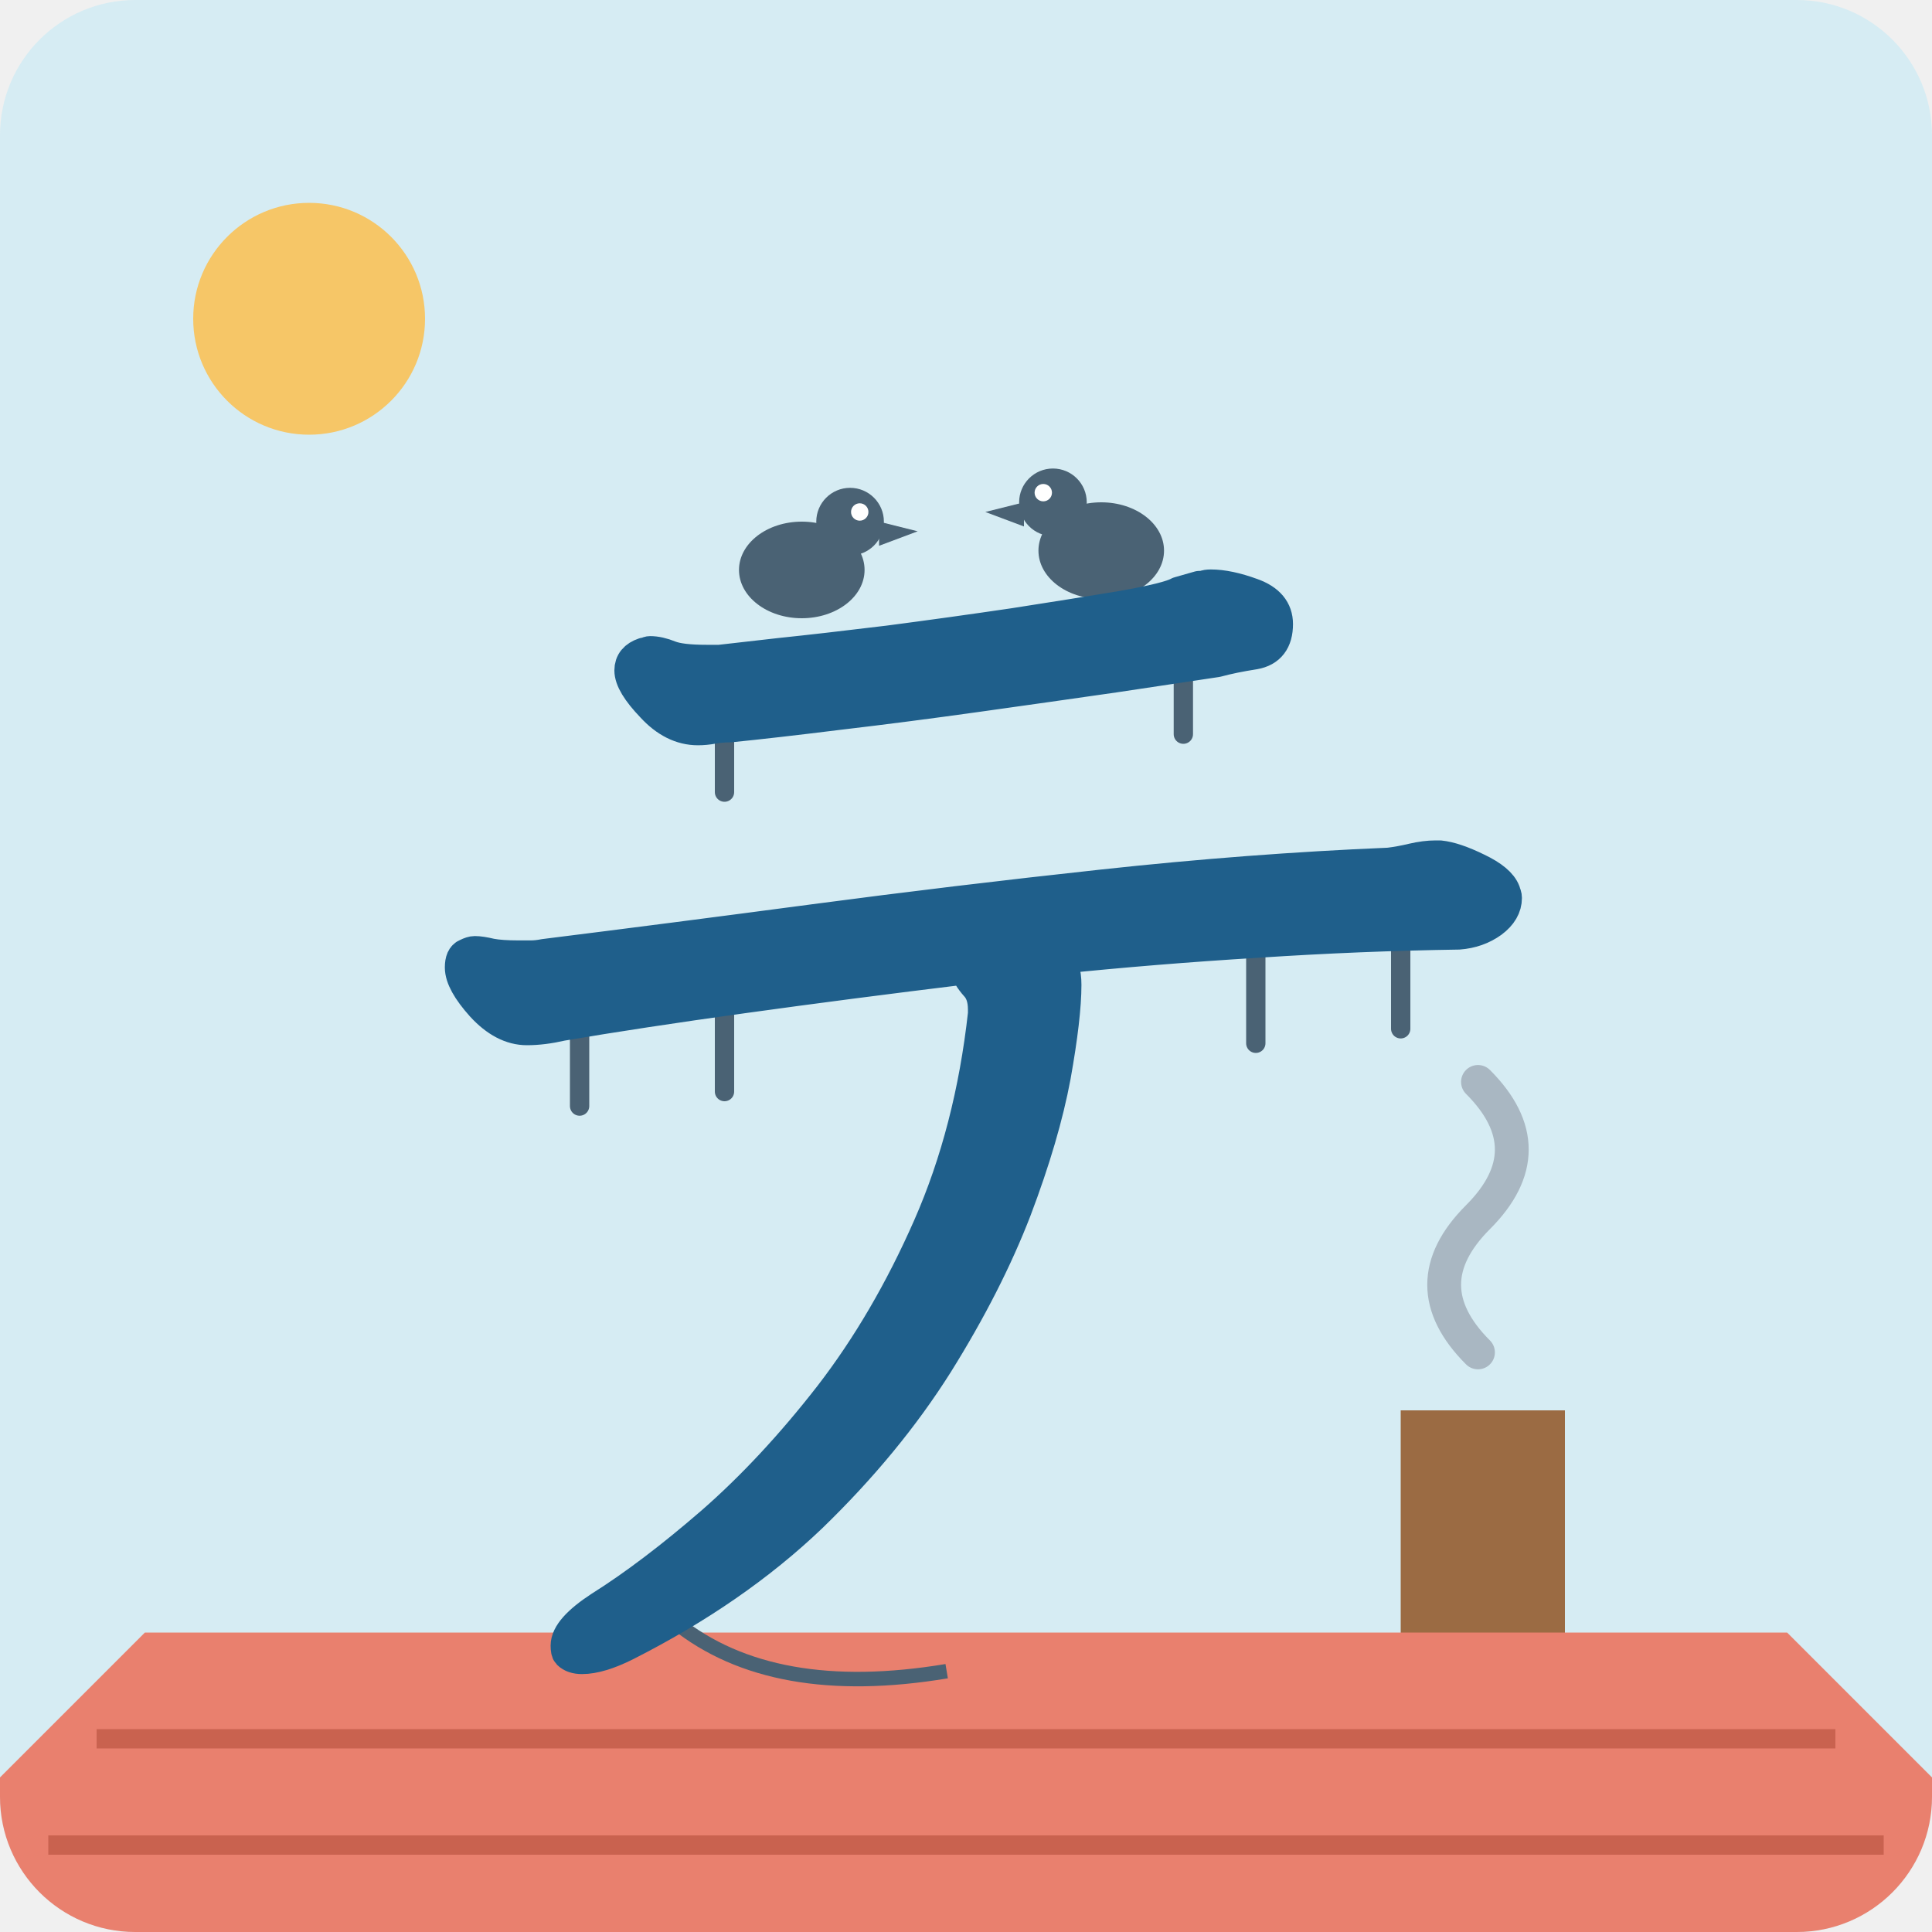
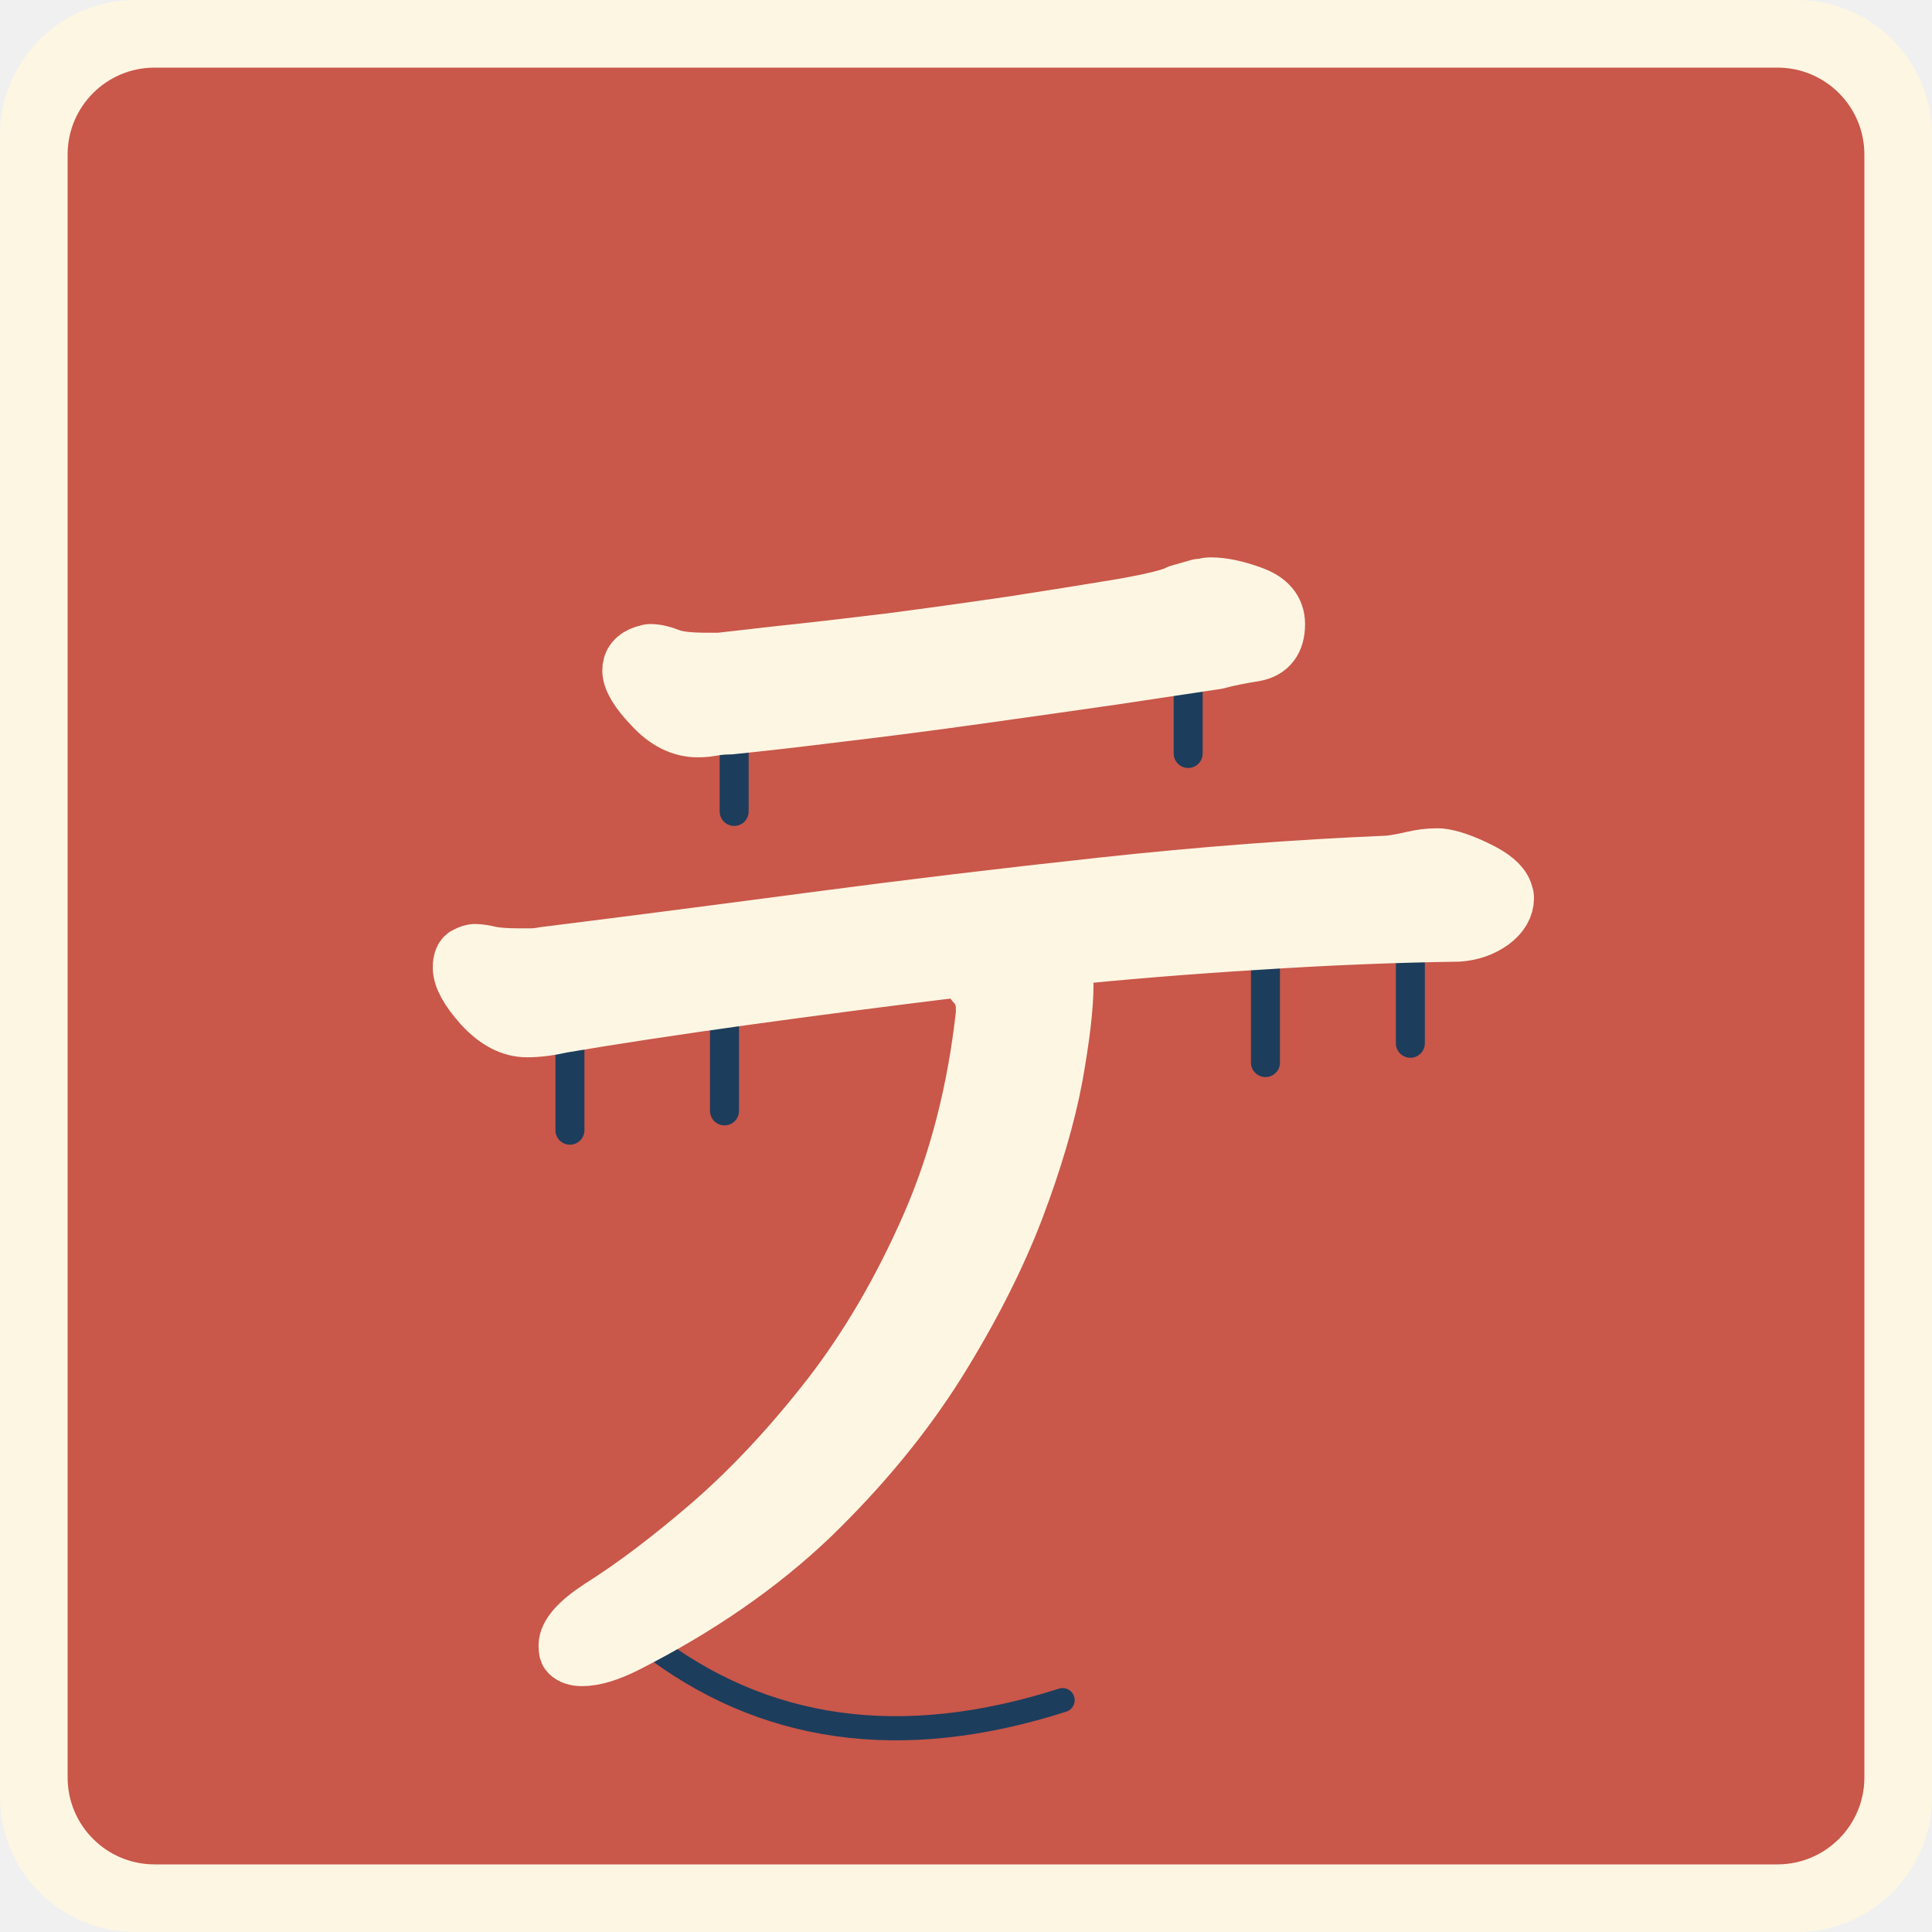
<svg xmlns="http://www.w3.org/2000/svg" viewBox="0 0 400 400">
-   <rect width="400" height="400" rx="28" fill="#d6ecf3" />
-   <circle cx="64" cy="66" r="24" fill="#f6c667" />
-   <rect x="290" y="292" width="34" height="60" fill="#9b6b43" />
-   <path d="M306 280q-14-14 0-28q14-14 0-28" fill="none" stroke="#a9b7c2" stroke-width="7" stroke-linecap="round" />
-   <path d="M30 338H370L400 368V372A28 28 0 0 1 372 400H28A28 28 0 0 1 0 372V368Z" fill="#e9806e" />
-   <path d="M20 360H380M10 382H390" stroke="#c9624f" stroke-width="4" />
-   <path d="M140 336Q160 352 196 346" fill="none" stroke="#4a6274" stroke-width="3" />
-   <path d="M120 203v26M150 200v26M260 190v26M290 187v26M150 142v22M245 130v22" stroke="#4a6274" stroke-width="4" stroke-linecap="round" />
-   <g fill="#4a6274">
-     <ellipse cx="166" cy="118" rx="13" ry="10" />
-     <circle cx="176" cy="108" r="7" />
-     <path d="M182 108l8 2l-8 3Z" />
-     <ellipse cx="228" cy="114" rx="13" ry="10" />
-     <circle cx="218" cy="104" r="7" />
-     <path d="M212 104l-8 2l8 3Z" />
+   <rect width="400" height="400" rx="28" fill="#fdf6e3" />
+   <defs>
+     <clipPath id="card">
+       <rect x="14" y="14" width="372" height="372" rx="18" />
+     </clipPath>
+   </defs>
+   <rect x="14" y="14" width="372" height="372" rx="18" fill="#c9574a" />
+   <g clip-path="url(#card)">
+     <path d="M118 204v30M150 200v30M262 190v30M292 186v30M152 142v26M246 130v26" stroke="#1d3d5c" stroke-width="6" stroke-linecap="round" />
+     <path d="M134 340Q170 368 220 352" fill="none" stroke="#1d3d5c" stroke-width="5" stroke-linecap="round" />
  </g>
-   <circle cx="178" cy="106" r="1.8" fill="#ffffff" />
-   <circle cx="216" cy="102" r="1.8" fill="#ffffff" />
-   <path id="glyph" d="M248.3 121.7L244.1 122.9Q242.0 124.1 232.4 125.8Q222.8 127.4 209.9 129.4Q197.0 131.3 184.0 133.0Q170.9 134.6 161.3 135.6Q151.7 136.7 149.0 137.0L146.3 137.0Q140.9 137.0 138.6 136.1Q136.4 135.2 134.6 135.2Q134.3 135.2 134.0 135.4Q133.7 135.5 133.4 135.5Q130.7 136.4 130.7 138.8Q130.7 141.5 135.1 146.1Q139.4 150.8 144.5 150.8Q146.0 150.8 147.6 150.5Q149.3 150.2 151.1 150.2Q160.1 149.3 173.8 147.6Q187.4 146.0 202.4 143.9Q217.4 141.8 230.6 139.9Q243.8 137.9 251.9 136.7Q255.2 135.8 259.7 135.1Q264.2 134.3 264.2 129.2Q264.2 125.0 259.2 123.2Q254.3 121.4 250.7 121.4Q249.8 121.4 249.4 121.6Q248.9 121.7 248.3 121.7ZM298.1 177.5L297.2 177.5Q295.1 177.5 292.5 178.1Q290.0 178.7 287.6 179.0Q258.8 180.2 228.4 183.5Q197.9 186.8 168.5 190.7Q139.1 194.6 112.7 197.9Q111.2 198.2 109.9 198.2Q108.5 198.2 107.3 198.2Q103.7 198.2 101.6 197.8Q99.5 197.3 98.3 197.3Q97.7 197.3 96.7 197.8Q95.6 198.2 95.6 200.3Q95.6 203.3 99.9 208.1Q104.3 212.9 109.1 212.9Q112.4 212.9 116.3 212.0Q132.2 209.3 153.8 206.3Q175.4 203.3 200.0 200.3Q200.6 202.1 202.2 203.9Q203.9 205.7 203.9 209.0L203.9 209.9Q201.2 234.2 192.5 254.0Q183.8 273.8 172.0 289.1Q160.1 304.4 147.5 315.4Q134.9 326.3 124.4 332.9Q117.5 337.4 117.5 340.7Q117.5 341.9 117.8 342.2Q118.7 343.1 120.5 343.1Q124.1 343.1 129.5 340.4Q152.0 329.0 167.8 313.9Q183.5 298.7 193.9 282.2Q204.2 265.7 210.1 250.4Q215.9 235.1 218.2 222.8Q220.4 210.5 220.4 203.9Q220.4 200.0 218.6 198.2Q239.0 196.1 260.3 194.8Q281.6 193.4 302.0 193.1Q305.9 192.8 308.8 190.7Q311.6 188.6 311.6 185.9Q311.6 185.6 311.5 185.3Q311.3 185.0 311.3 184.7Q310.4 182.3 305.8 180.1Q301.1 177.8 298.1 177.5Z" fill="#1f5f8b" stroke="#1f5f8b" stroke-width="7" stroke-linejoin="round" />
+   <path id="glyph" d="M248.3 121.7L244.1 122.9Q242.0 124.1 232.4 125.8Q222.8 127.4 209.9 129.4Q197.0 131.3 184.0 133.0Q170.9 134.6 161.3 135.6Q151.7 136.7 149.0 137.0L146.3 137.0Q140.9 137.0 138.6 136.1Q136.4 135.2 134.6 135.2Q134.3 135.2 134.0 135.4Q133.7 135.5 133.4 135.5Q130.7 136.4 130.7 138.8Q130.7 141.5 135.1 146.1Q139.4 150.8 144.5 150.8Q146.0 150.8 147.6 150.5Q149.3 150.2 151.1 150.2Q160.1 149.3 173.8 147.6Q187.4 146.0 202.4 143.9Q217.4 141.8 230.6 139.9Q243.8 137.9 251.9 136.7Q255.2 135.8 259.7 135.1Q264.2 134.3 264.2 129.2Q264.2 125.0 259.2 123.2Q254.3 121.4 250.7 121.4Q249.8 121.4 249.4 121.6Q248.9 121.7 248.3 121.7ZM298.1 177.5L297.2 177.5Q295.1 177.5 292.5 178.1Q290.0 178.7 287.6 179.0Q258.8 180.2 228.4 183.5Q197.9 186.8 168.5 190.7Q139.1 194.6 112.7 197.9Q111.2 198.2 109.9 198.2Q108.5 198.2 107.3 198.2Q103.7 198.2 101.6 197.8Q99.5 197.3 98.3 197.3Q97.7 197.3 96.7 197.8Q95.6 198.2 95.6 200.3Q95.6 203.3 99.9 208.1Q104.3 212.9 109.1 212.9Q112.4 212.9 116.3 212.0Q132.2 209.3 153.8 206.3Q175.4 203.3 200.0 200.3Q200.6 202.1 202.2 203.9Q203.9 205.7 203.9 209.0L203.9 209.9Q201.2 234.2 192.5 254.0Q183.8 273.8 172.0 289.1Q160.1 304.4 147.5 315.4Q134.9 326.3 124.4 332.9Q117.5 337.4 117.5 340.7Q117.5 341.9 117.8 342.2Q118.7 343.1 120.5 343.1Q124.1 343.1 129.5 340.4Q152.0 329.0 167.8 313.9Q183.5 298.7 193.9 282.2Q204.2 265.7 210.1 250.4Q215.9 235.1 218.2 222.8Q220.4 210.5 220.4 203.9Q220.4 200.0 218.6 198.2Q239.0 196.1 260.3 194.8Q281.6 193.4 302.0 193.1Q305.9 192.8 308.8 190.7Q311.6 188.6 311.6 185.9Q311.6 185.6 311.5 185.3Q311.3 185.0 311.3 184.7Q310.4 182.3 305.8 180.1Q301.1 177.8 298.1 177.5Z" fill="#fdf6e3" stroke="#fdf6e3" stroke-width="12" stroke-linejoin="round" />
+   <g clip-path="url(#card)">
+ 
+ </g>
</svg>
